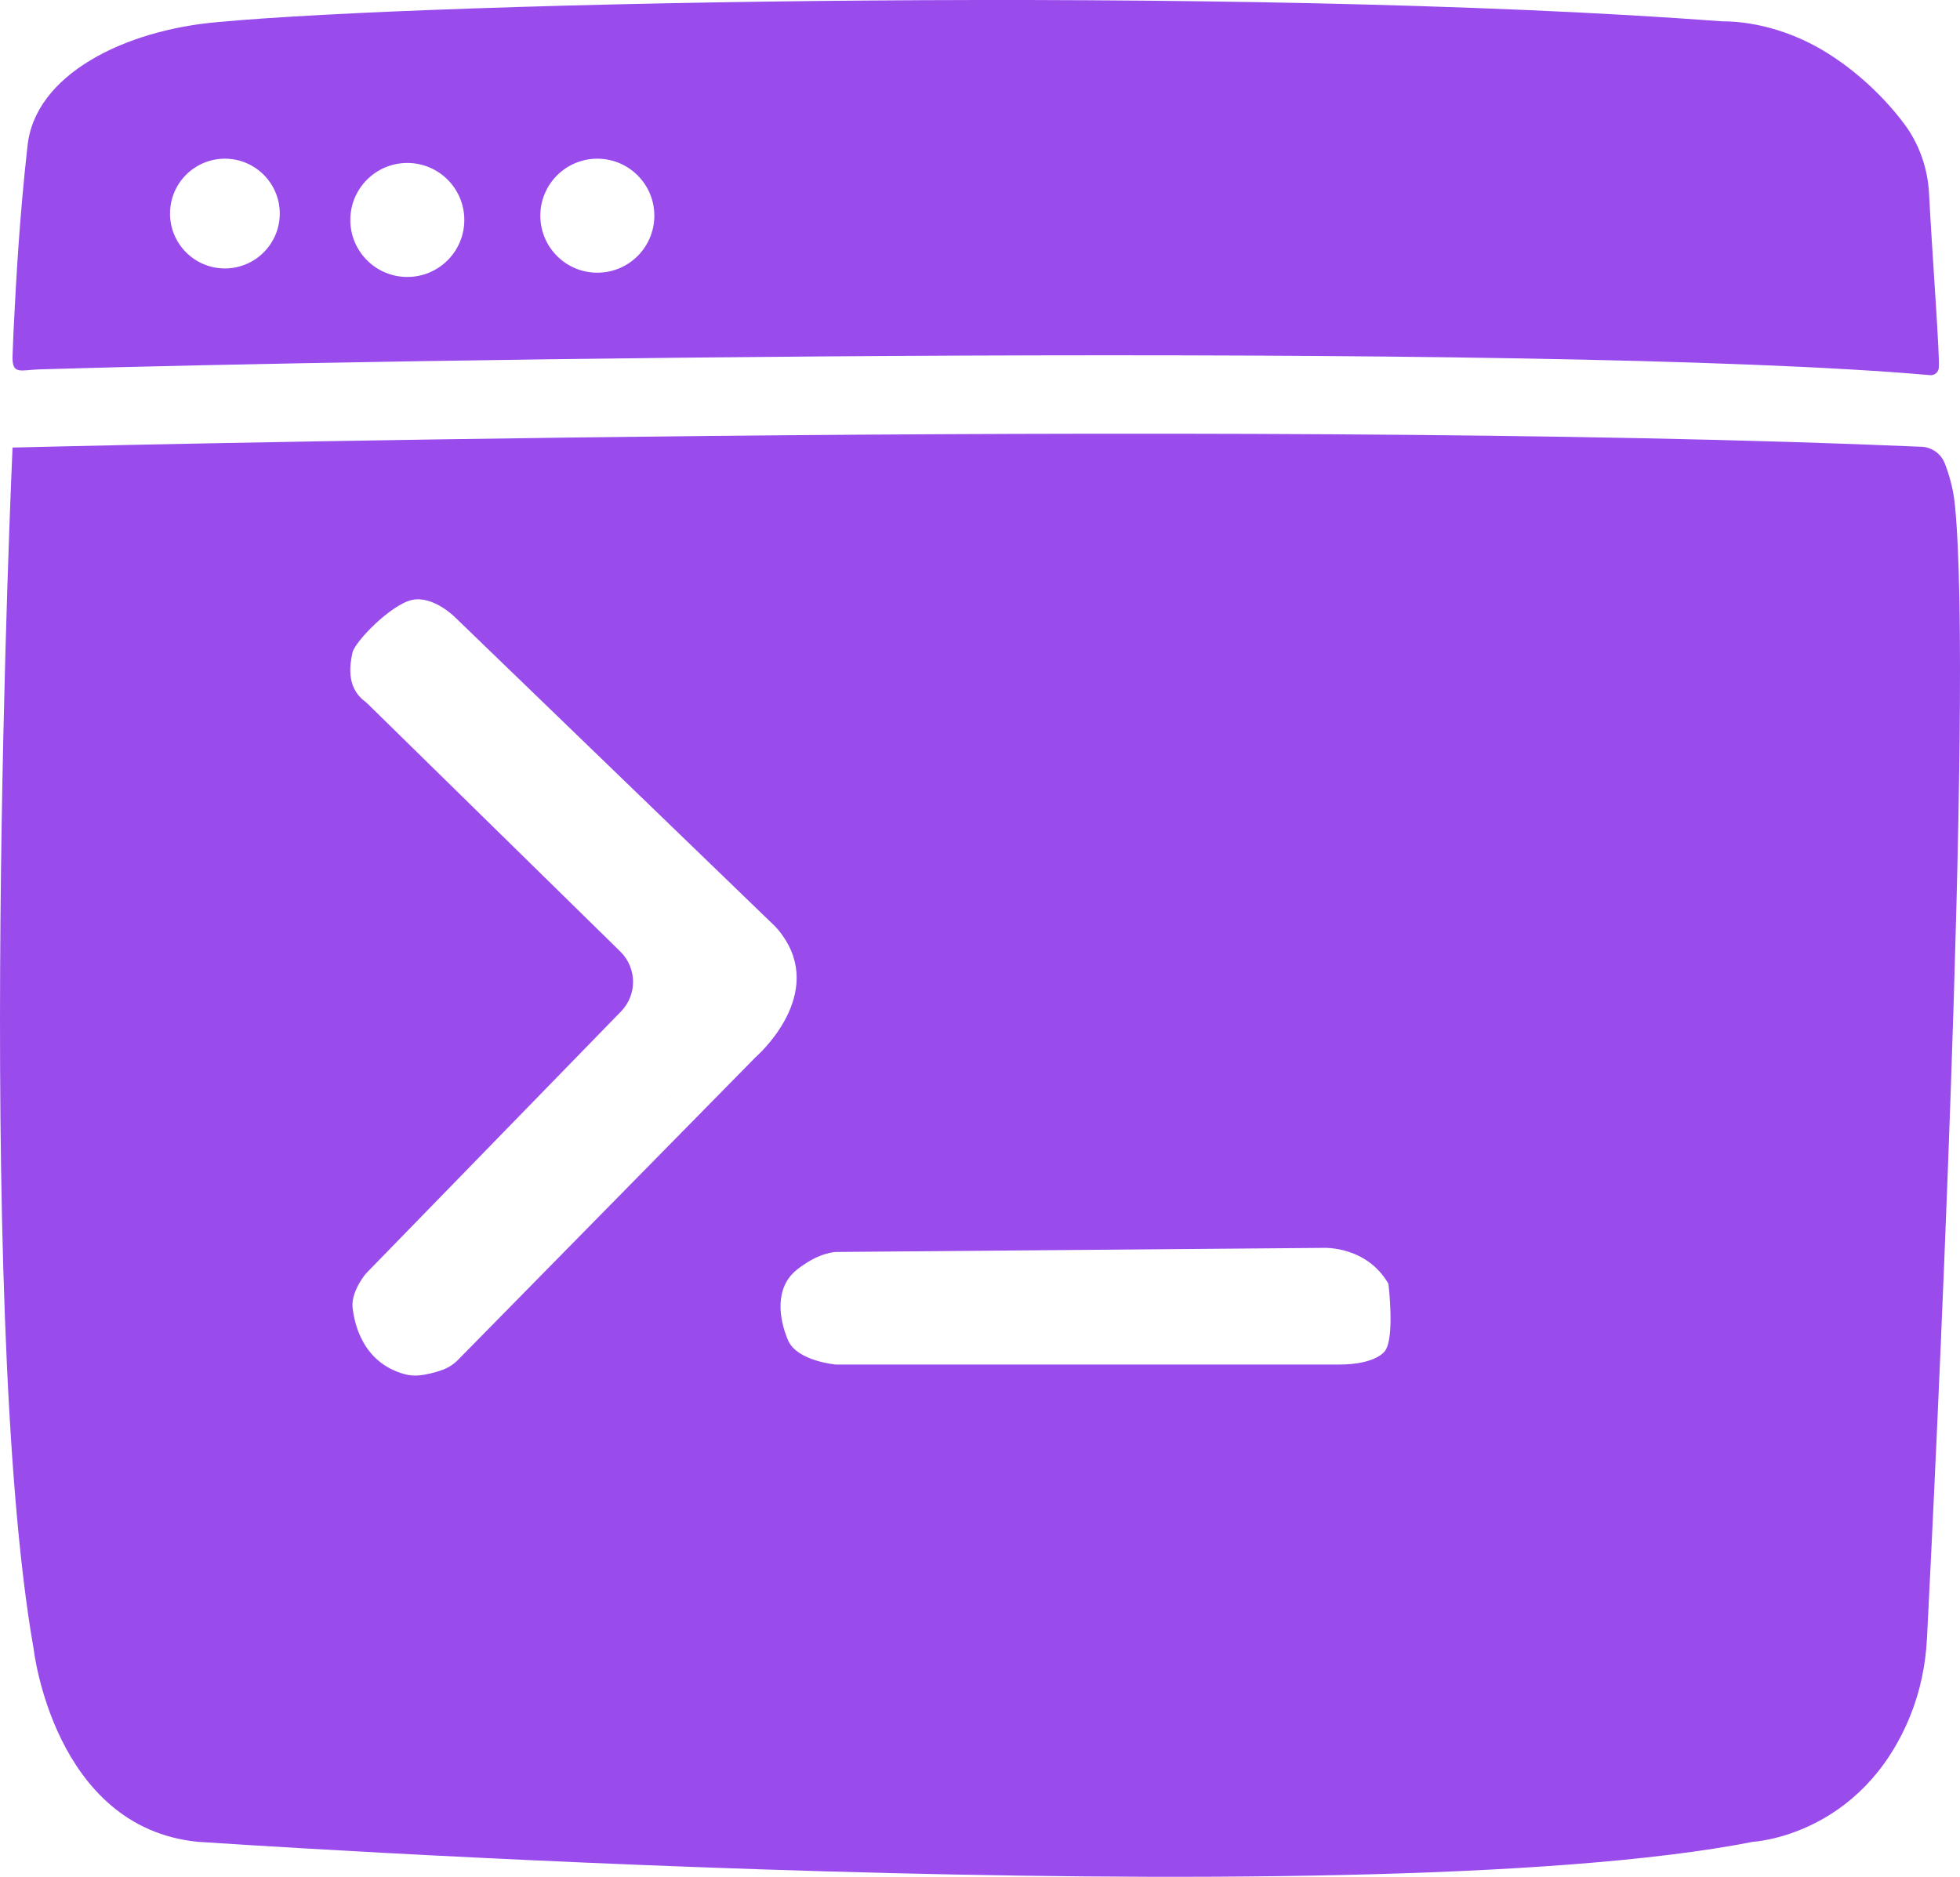
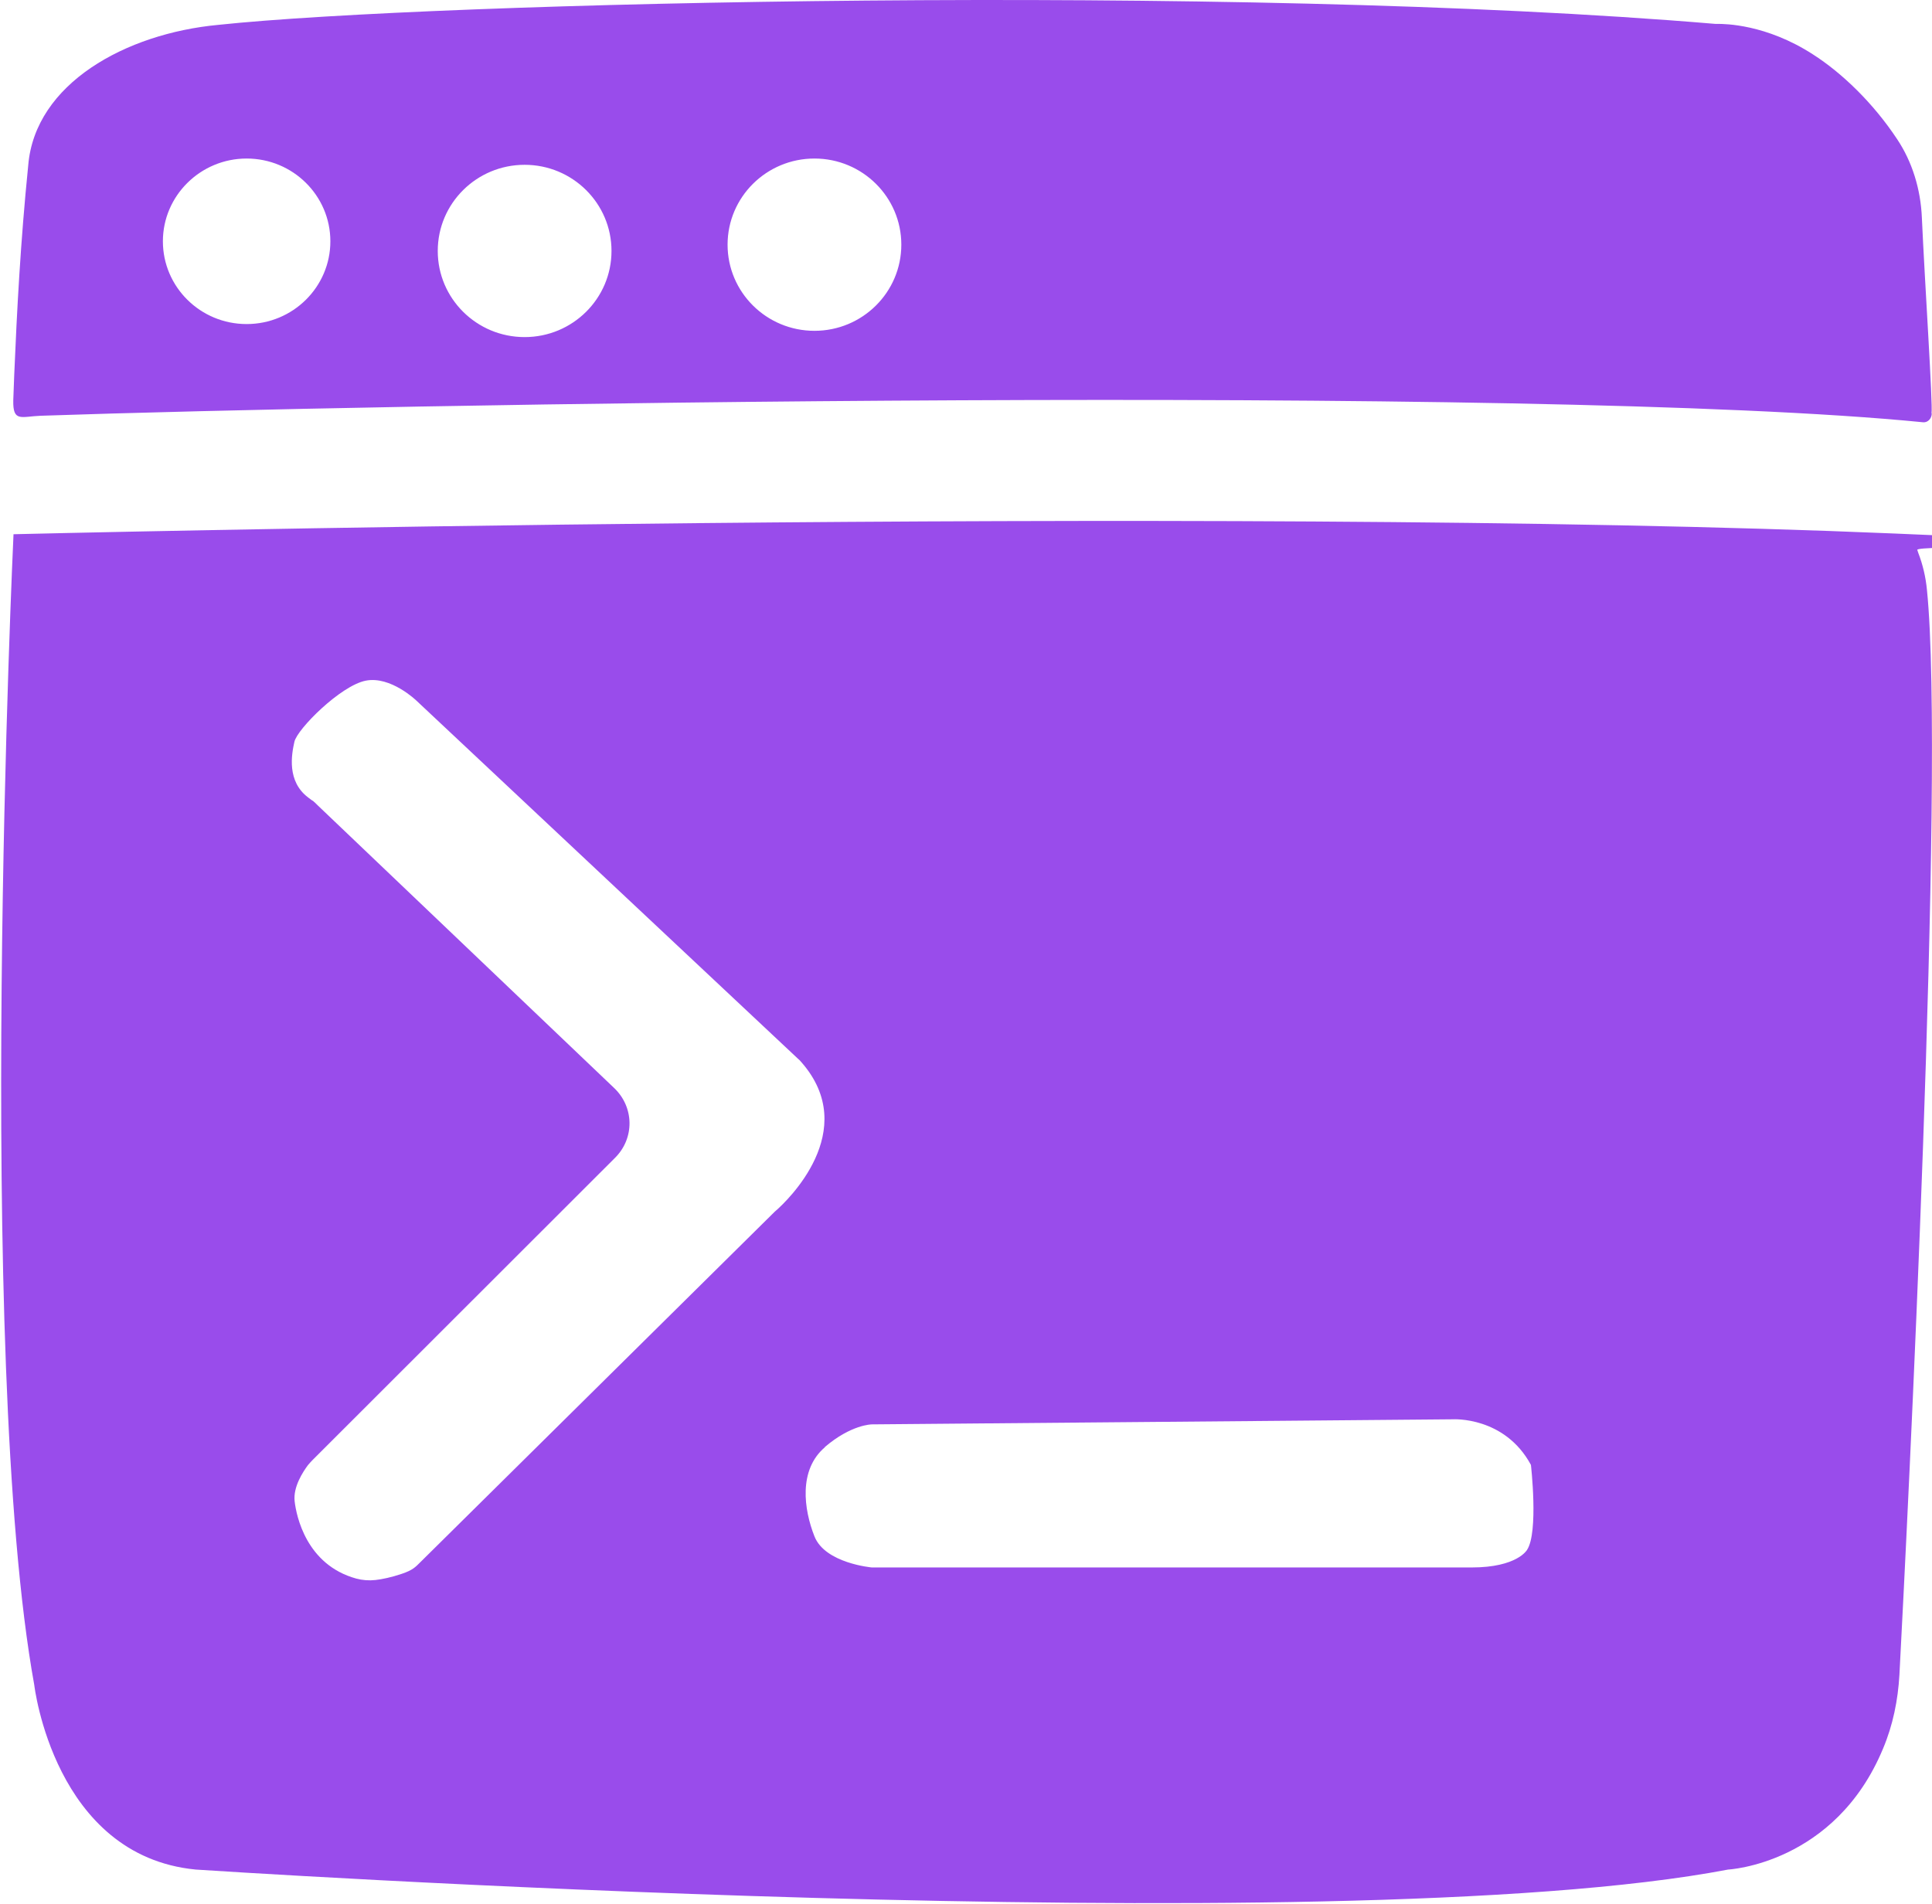
- <svg xmlns="http://www.w3.org/2000/svg" id="_图层_2" data-name="图层 2" version="1.1" viewBox="0 0 800.14 766.15">
-   <defs>
-     <style>
-       .cls-1 {
-         fill: #994ceb;
-         stroke-width: 0px;
-       }
-     </style>
-   </defs>
-   <path class="cls-1" d="M798.08,206.31c7.66,77.5-8.24,400.2-11.42,462.46-.55,10.8-2.74,21.49-6.78,31.51-19.89,49.27-64.21,51.56-64.21,51.56h0c-163.58,32.17-635.02,0-635.02,0-58.69-5.87-66.9-78.64-66.9-78.64h0C-10.9,533.54,5.12,182.7,5.12,182.7c0,0,0,0,0,0,0,0,498.58-12.52,779.34-.32,4.3.19,8.06,2.94,9.55,6.97l.45,1.22c1.87,5.07,3.09,10.35,3.62,15.73ZM150.03,287.24l103.21,101.2c6.81,6.68,6.94,17.61.29,24.44l-103.51,106.35c-.55.57-1.07,1.17-1.53,1.81-1.68,2.29-5.08,7.66-4.54,12.74.68,6.32,3.95,22.32,21.06,27.13,2.15.6,4.4.77,6.62.49s5.47-.9,9.1-2.24c2.37-.88,4.52-2.28,6.29-4.09l121.27-123.34c.21-.21.42-.42.64-.61,2.95-2.69,29.15-27.75,8.32-52.07-.35-.41-.74-.81-1.13-1.19l-130.42-125.95s-8.84-8.84-17.44-7.02-23.37,16.99-24.37,21.52-2.64,13.91,4.74,19.64c.48.38.96.76,1.4,1.19ZM126.74,246.41,325.22,518.4c-9.1,7.33-7.22,19.98-3.55,28.64s19.65,9.99,19.65,9.99h205.17c15.65,0,18.98-5.66,18.98-5.66,4-5.66,1.33-27.31,1.33-27.31-8.99-15.65-26.65-14.66-26.65-14.66l-198.84,1.67s-6.99,0-16.1,7.33Z" />
-   <path class="cls-1" d="M791.5,149.92c-.03,1.91-1.66,3.39-3.56,3.22-159.52-14.01-636.53-6.48-771.57-2.37-8.06.24-11.51,2.49-11.24-5.56l.36-9.31c1.13-23.05,2.58-48.22,5.7-75.94C13.98,30.37,51.08,12.2,89.1,9c87.58-8.18,415.74-15.16,613.63-.32.31.02.62.04.93.04,3.02,0,19.92.12,39.05,10.99,12.06,6.85,24.8,17.75,34.55,30.71,6.21,8.25,9.7,18.23,10.24,28.54,1.2,23.38,4.52,67.86,3.99,70.97h0ZM166.28,66.52c-12.85,0-23.27,10.42-23.27,23.27s10.42,23.27,23.27,23.27,23.27-10.42,23.27-23.27-10.42-23.27-23.27-23.27ZM243.85,64.78c-12.85,0-23.27,10.42-23.27,23.27s10.42,23.27,23.27,23.27,23.27-10.42,23.27-23.27-10.42-23.27-23.27-23.27ZM91.81,64.78c-12.37,0-22.4,10.03-22.4,22.4s10.03,22.4,22.4,22.4,22.4-10.03,22.4-22.4-10.03-22.4-22.4-22.4Z" />
+ <svg xmlns="http://www.w3.org/2000/svg" id="_图层_2" data-name="图层 2" viewBox="0 0 800.6 788.8">
+   <path d="M798.5,244.4c7.7,75.4-8.2,389.2-11.4,449.7-.6,10.5-2.7,20.9-6.8,30.6-19.9,47.9-64.2,50.1-64.2,50.1h0c-163.6,31.3-635,0-635,0-58.7-5.7-66.9-76.5-66.9-76.5h0C-10.4,562.6,5.6,221.4,5.6,221.4s0,0,0,0c0,0,498.6-12.2,779.3-.3s8.1,2.9,9.6,6.8l.4,1.2c1.9,4.9,3.1,10.1,3.6,15.3ZM129.6,331.8l125,119.2c8.2,7.9,8.4,20.7.3,28.8l-125.4,125.3c-.7.7-1.3,1.4-1.9,2.1-2,2.7-6.2,9-5.5,15s4.8,26.3,25.5,32c2.6.7,5.3.9,8,.6s6.6-1.1,11-2.6,5.5-2.7,7.6-4.8l146.9-145.3c.3-.2.5-.5.8-.7,3.6-3.2,35.3-32.7,10.1-61.3-.4-.5-.9-1-1.4-1.4l-158-148.3s-10.7-10.4-21.1-8.3-28.3,20-29.5,25.3-3.2,16.4,5.7,23.1,1.2.9,1.7,1.4ZM341.8,599.8c-11,9.4-8.7,25.8-4.3,36.9,4.4,11.2,23.8,12.9,23.8,12.9h248.5c19,0,23-7.3,23-7.3,4.8-7.3,1.6-35.2,1.6-35.2-10.9-20.2-32.3-18.9-32.3-18.9l-240.8,2.1s-8.5,0-19.5,9.4Z" style="fill: #994ceb; stroke-width: 0px;" />
+   <path d="M800.5,171.3c0,2.2-1.7,3.9-3.6,3.7-161.3-16-643.5-7.4-780-2.7-8.1.3-11.6,2.8-11.4-6.4l.4-10.6c1.1-26.3,2.6-55.1,5.8-86.8C14.5,34.7,52,13.9,90.5,10.3c88.5-9.4,420.3-17.3,620.3-.4.3,0,.6,0,.9,0,3.1,0,20.1.1,39.5,12.6,12.2,7.8,25.1,20.3,34.9,35.1,6.3,9.4,9.8,20.8,10.3,32.6,1.2,26.7,4.6,77.5,4,81.1h0ZM217.4,68.3c-19.9,0-36,16-36,35.7s16.1,35.7,36,35.7,36-16,36-35.7-16.1-35.7-36-35.7ZM337.5,65.7c-19.9,0-36,16-36,35.7s16.1,35.7,36,35.7,36-16,36-35.7-16.1-35.7-36-35.7ZM102.2,65.7c-19.1,0-34.7,15.4-34.7,34.3s15.5,34.3,34.7,34.3,34.7-15.4,34.7-34.3-15.5-34.3-34.7-34.3Z" style="fill: #994ceb; stroke-width: 0px;" />
</svg>
